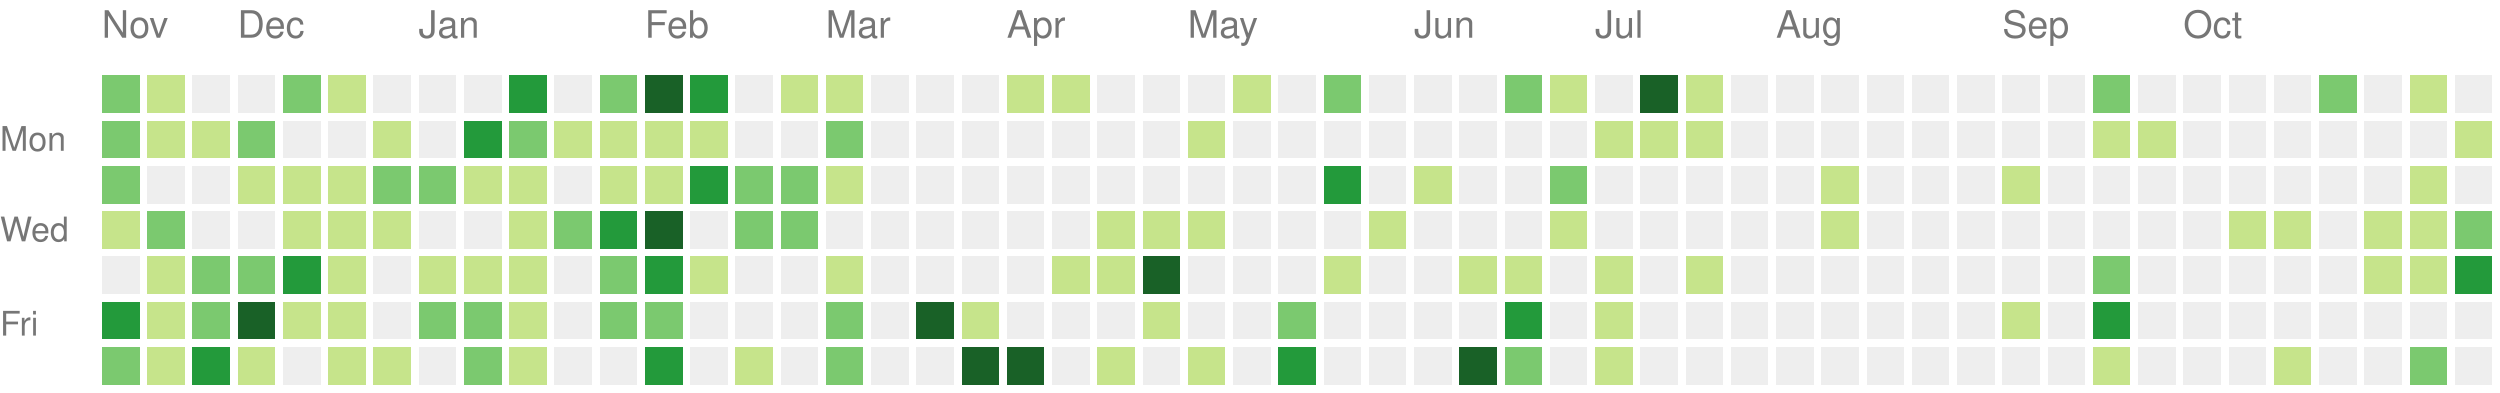
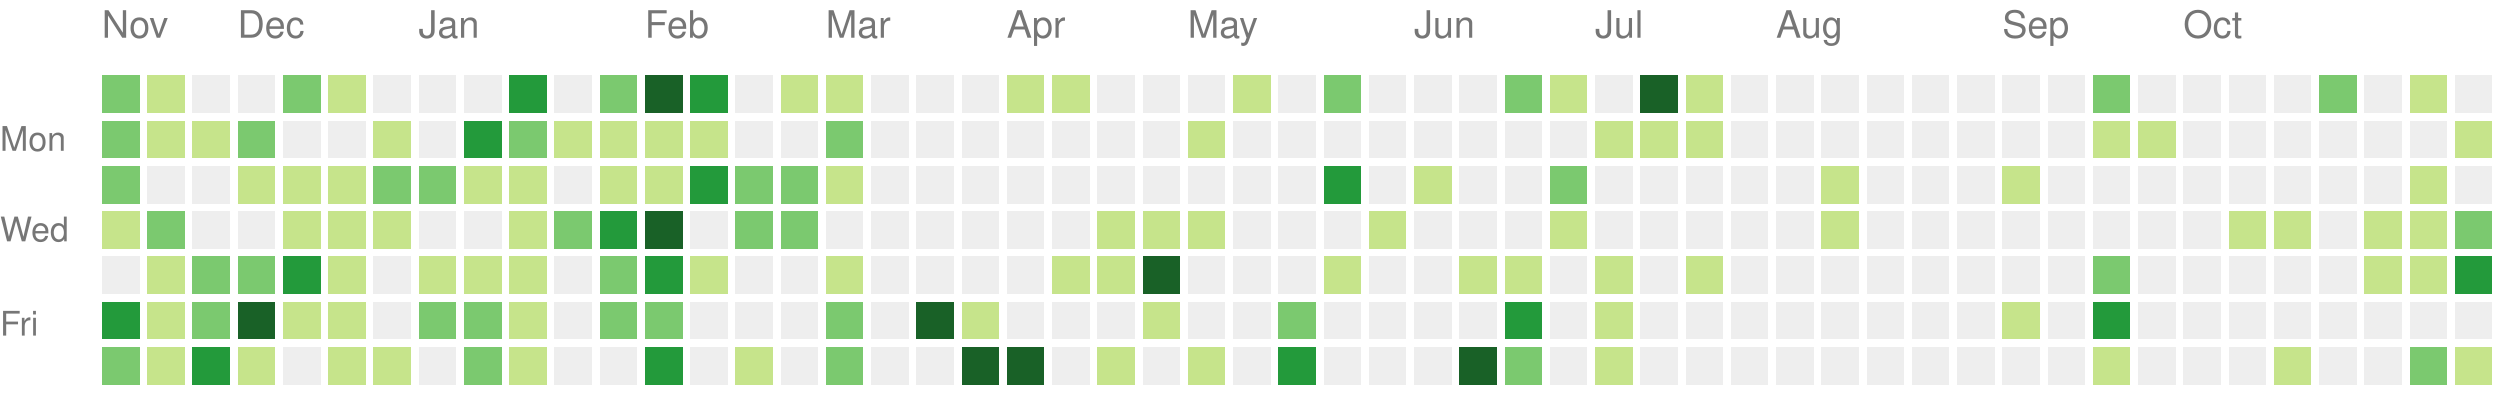
<svg xmlns="http://www.w3.org/2000/svg" version="1.1" width="663" height="104">
  <rect style="fill:#7bc96f;shape-rendering:crispedges;" data-score="11" data-date="2020-11-15" x="27" y="20" width="10" height="10" />
  <rect style="fill:#c6e48b;shape-rendering:crispedges;" data-score="3" data-date="2020-11-22" x="39" y="20" width="10" height="10" />
  <rect style="fill:#eeeeee;shape-rendering:crispedges;" data-score="0" data-date="2020-11-29" x="51" y="20" width="10" height="10" />
  <rect style="fill:#eeeeee;shape-rendering:crispedges;" data-score="0" data-date="2020-12-06" x="63" y="20" width="10" height="10" />
  <rect style="fill:#7bc96f;shape-rendering:crispedges;" data-score="16" data-date="2020-12-13" x="75" y="20" width="10" height="10" />
  <rect style="fill:#c6e48b;shape-rendering:crispedges;" data-score="2" data-date="2020-12-20" x="87" y="20" width="10" height="10" />
  <rect style="fill:#eeeeee;shape-rendering:crispedges;" data-score="0" data-date="2020-12-27" x="99" y="20" width="10" height="10" />
  <rect style="fill:#eeeeee;shape-rendering:crispedges;" data-score="0" data-date="2021-01-03" x="111" y="20" width="10" height="10" />
  <rect style="fill:#eeeeee;shape-rendering:crispedges;" data-score="0" data-date="2021-01-10" x="123" y="20" width="10" height="10" />
  <rect style="fill:#239a3b;shape-rendering:crispedges;" data-score="18" data-date="2021-01-17" x="135" y="20" width="10" height="10" />
  <rect style="fill:#eeeeee;shape-rendering:crispedges;" data-score="0" data-date="2021-01-24" x="147" y="20" width="10" height="10" />
  <rect style="fill:#7bc96f;shape-rendering:crispedges;" data-score="14" data-date="2021-01-31" x="159" y="20" width="10" height="10" />
  <rect style="fill:#196127;shape-rendering:crispedges;" data-score="34" data-date="2021-02-07" x="171" y="20" width="10" height="10" />
  <rect style="fill:#239a3b;shape-rendering:crispedges;" data-score="21" data-date="2021-02-14" x="183" y="20" width="10" height="10" />
  <rect style="fill:#eeeeee;shape-rendering:crispedges;" data-score="0" data-date="2021-02-21" x="195" y="20" width="10" height="10" />
  <rect style="fill:#c6e48b;shape-rendering:crispedges;" data-score="2" data-date="2021-02-28" x="207" y="20" width="10" height="10" />
  <rect style="fill:#c6e48b;shape-rendering:crispedges;" data-score="7" data-date="2021-03-07" x="219" y="20" width="10" height="10" />
  <rect style="fill:#eeeeee;shape-rendering:crispedges;" data-score="0" data-date="2021-03-14" x="231" y="20" width="10" height="10" />
  <rect style="fill:#eeeeee;shape-rendering:crispedges;" data-score="0" data-date="2021-03-21" x="243" y="20" width="10" height="10" />
  <rect style="fill:#eeeeee;shape-rendering:crispedges;" data-score="0" data-date="2021-03-28" x="255" y="20" width="10" height="10" />
  <rect style="fill:#c6e48b;shape-rendering:crispedges;" data-score="4" data-date="2021-04-04" x="267" y="20" width="10" height="10" />
  <rect style="fill:#c6e48b;shape-rendering:crispedges;" data-score="4" data-date="2021-04-11" x="279" y="20" width="10" height="10" />
  <rect style="fill:#eeeeee;shape-rendering:crispedges;" data-score="0" data-date="2021-04-18" x="291" y="20" width="10" height="10" />
  <rect style="fill:#eeeeee;shape-rendering:crispedges;" data-score="0" data-date="2021-04-25" x="303" y="20" width="10" height="10" />
  <rect style="fill:#eeeeee;shape-rendering:crispedges;" data-score="0" data-date="2021-05-02" x="315" y="20" width="10" height="10" />
  <rect style="fill:#c6e48b;shape-rendering:crispedges;" data-score="2" data-date="2021-05-09" x="327" y="20" width="10" height="10" />
  <rect style="fill:#eeeeee;shape-rendering:crispedges;" data-score="0" data-date="2021-05-16" x="339" y="20" width="10" height="10" />
  <rect style="fill:#7bc96f;shape-rendering:crispedges;" data-score="9" data-date="2021-05-23" x="351" y="20" width="10" height="10" />
  <rect style="fill:#eeeeee;shape-rendering:crispedges;" data-score="0" data-date="2021-05-30" x="363" y="20" width="10" height="10" />
  <rect style="fill:#eeeeee;shape-rendering:crispedges;" data-score="0" data-date="2021-06-06" x="375" y="20" width="10" height="10" />
  <rect style="fill:#eeeeee;shape-rendering:crispedges;" data-score="0" data-date="2021-06-13" x="387" y="20" width="10" height="10" />
  <rect style="fill:#7bc96f;shape-rendering:crispedges;" data-score="13" data-date="2021-06-20" x="399" y="20" width="10" height="10" />
  <rect style="fill:#c6e48b;shape-rendering:crispedges;" data-score="7" data-date="2021-06-27" x="411" y="20" width="10" height="10" />
  <rect style="fill:#eeeeee;shape-rendering:crispedges;" data-score="0" data-date="2021-07-04" x="423" y="20" width="10" height="10" />
  <rect style="fill:#196127;shape-rendering:crispedges;" data-score="30" data-date="2021-07-11" x="435" y="20" width="10" height="10" />
  <rect style="fill:#c6e48b;shape-rendering:crispedges;" data-score="6" data-date="2021-07-18" x="447" y="20" width="10" height="10" />
  <rect style="fill:#eeeeee;shape-rendering:crispedges;" data-score="0" data-date="2021-07-25" x="459" y="20" width="10" height="10" />
  <rect style="fill:#eeeeee;shape-rendering:crispedges;" data-score="0" data-date="2021-08-01" x="471" y="20" width="10" height="10" />
  <rect style="fill:#eeeeee;shape-rendering:crispedges;" data-score="0" data-date="2021-08-08" x="483" y="20" width="10" height="10" />
  <rect style="fill:#eeeeee;shape-rendering:crispedges;" data-score="0" data-date="2021-08-15" x="495" y="20" width="10" height="10" />
  <rect style="fill:#eeeeee;shape-rendering:crispedges;" data-score="0" data-date="2021-08-22" x="507" y="20" width="10" height="10" />
  <rect style="fill:#eeeeee;shape-rendering:crispedges;" data-score="0" data-date="2021-08-29" x="519" y="20" width="10" height="10" />
  <rect style="fill:#eeeeee;shape-rendering:crispedges;" data-score="0" data-date="2021-09-05" x="531" y="20" width="10" height="10" />
  <rect style="fill:#eeeeee;shape-rendering:crispedges;" data-score="0" data-date="2021-09-12" x="543" y="20" width="10" height="10" />
  <rect style="fill:#7bc96f;shape-rendering:crispedges;" data-score="10" data-date="2021-09-19" x="555" y="20" width="10" height="10" />
  <rect style="fill:#eeeeee;shape-rendering:crispedges;" data-score="0" data-date="2021-09-26" x="567" y="20" width="10" height="10" />
  <rect style="fill:#eeeeee;shape-rendering:crispedges;" data-score="0" data-date="2021-10-03" x="579" y="20" width="10" height="10" />
  <rect style="fill:#eeeeee;shape-rendering:crispedges;" data-score="0" data-date="2021-10-10" x="591" y="20" width="10" height="10" />
  <rect style="fill:#eeeeee;shape-rendering:crispedges;" data-score="0" data-date="2021-10-17" x="603" y="20" width="10" height="10" />
  <rect style="fill:#7bc96f;shape-rendering:crispedges;" data-score="17" data-date="2021-10-24" x="615" y="20" width="10" height="10" />
  <rect style="fill:#eeeeee;shape-rendering:crispedges;" data-score="0" data-date="2021-10-31" x="627" y="20" width="10" height="10" />
  <rect style="fill:#c6e48b;shape-rendering:crispedges;" data-score="3" data-date="2021-11-07" x="639" y="20" width="10" height="10" />
  <rect style="fill:#eeeeee;shape-rendering:crispedges;" data-score="0" data-date="2021-11-14" x="651" y="20" width="10" height="10" />
  <rect style="fill:#7bc96f;shape-rendering:crispedges;" data-score="10" data-date="2020-11-16" x="27" y="32" width="10" height="10" />
  <rect style="fill:#c6e48b;shape-rendering:crispedges;" data-score="2" data-date="2020-11-23" x="39" y="32" width="10" height="10" />
  <rect style="fill:#c6e48b;shape-rendering:crispedges;" data-score="4" data-date="2020-11-30" x="51" y="32" width="10" height="10" />
  <rect style="fill:#7bc96f;shape-rendering:crispedges;" data-score="9" data-date="2020-12-07" x="63" y="32" width="10" height="10" />
  <rect style="fill:#eeeeee;shape-rendering:crispedges;" data-score="0" data-date="2020-12-14" x="75" y="32" width="10" height="10" />
  <rect style="fill:#eeeeee;shape-rendering:crispedges;" data-score="0" data-date="2020-12-21" x="87" y="32" width="10" height="10" />
  <rect style="fill:#c6e48b;shape-rendering:crispedges;" data-score="1" data-date="2020-12-28" x="99" y="32" width="10" height="10" />
  <rect style="fill:#eeeeee;shape-rendering:crispedges;" data-score="0" data-date="2021-01-04" x="111" y="32" width="10" height="10" />
  <rect style="fill:#239a3b;shape-rendering:crispedges;" data-score="18" data-date="2021-01-11" x="123" y="32" width="10" height="10" />
  <rect style="fill:#7bc96f;shape-rendering:crispedges;" data-score="9" data-date="2021-01-18" x="135" y="32" width="10" height="10" />
  <rect style="fill:#c6e48b;shape-rendering:crispedges;" data-score="8" data-date="2021-01-25" x="147" y="32" width="10" height="10" />
  <rect style="fill:#c6e48b;shape-rendering:crispedges;" data-score="8" data-date="2021-02-01" x="159" y="32" width="10" height="10" />
  <rect style="fill:#c6e48b;shape-rendering:crispedges;" data-score="5" data-date="2021-02-08" x="171" y="32" width="10" height="10" />
  <rect style="fill:#c6e48b;shape-rendering:crispedges;" data-score="3" data-date="2021-02-15" x="183" y="32" width="10" height="10" />
  <rect style="fill:#eeeeee;shape-rendering:crispedges;" data-score="0" data-date="2021-02-22" x="195" y="32" width="10" height="10" />
  <rect style="fill:#eeeeee;shape-rendering:crispedges;" data-score="0" data-date="2021-03-01" x="207" y="32" width="10" height="10" />
  <rect style="fill:#7bc96f;shape-rendering:crispedges;" data-score="16" data-date="2021-03-08" x="219" y="32" width="10" height="10" />
  <rect style="fill:#eeeeee;shape-rendering:crispedges;" data-score="0" data-date="2021-03-15" x="231" y="32" width="10" height="10" />
  <rect style="fill:#eeeeee;shape-rendering:crispedges;" data-score="0" data-date="2021-03-22" x="243" y="32" width="10" height="10" />
  <rect style="fill:#eeeeee;shape-rendering:crispedges;" data-score="0" data-date="2021-03-29" x="255" y="32" width="10" height="10" />
  <rect style="fill:#eeeeee;shape-rendering:crispedges;" data-score="0" data-date="2021-04-05" x="267" y="32" width="10" height="10" />
  <rect style="fill:#eeeeee;shape-rendering:crispedges;" data-score="0" data-date="2021-04-12" x="279" y="32" width="10" height="10" />
  <rect style="fill:#eeeeee;shape-rendering:crispedges;" data-score="0" data-date="2021-04-19" x="291" y="32" width="10" height="10" />
  <rect style="fill:#eeeeee;shape-rendering:crispedges;" data-score="0" data-date="2021-04-26" x="303" y="32" width="10" height="10" />
  <rect style="fill:#c6e48b;shape-rendering:crispedges;" data-score="1" data-date="2021-05-03" x="315" y="32" width="10" height="10" />
  <rect style="fill:#eeeeee;shape-rendering:crispedges;" data-score="0" data-date="2021-05-10" x="327" y="32" width="10" height="10" />
  <rect style="fill:#eeeeee;shape-rendering:crispedges;" data-score="0" data-date="2021-05-17" x="339" y="32" width="10" height="10" />
  <rect style="fill:#eeeeee;shape-rendering:crispedges;" data-score="0" data-date="2021-05-24" x="351" y="32" width="10" height="10" />
  <rect style="fill:#eeeeee;shape-rendering:crispedges;" data-score="0" data-date="2021-05-31" x="363" y="32" width="10" height="10" />
  <rect style="fill:#eeeeee;shape-rendering:crispedges;" data-score="0" data-date="2021-06-07" x="375" y="32" width="10" height="10" />
  <rect style="fill:#eeeeee;shape-rendering:crispedges;" data-score="0" data-date="2021-06-14" x="387" y="32" width="10" height="10" />
  <rect style="fill:#eeeeee;shape-rendering:crispedges;" data-score="0" data-date="2021-06-21" x="399" y="32" width="10" height="10" />
  <rect style="fill:#eeeeee;shape-rendering:crispedges;" data-score="0" data-date="2021-06-28" x="411" y="32" width="10" height="10" />
  <rect style="fill:#c6e48b;shape-rendering:crispedges;" data-score="2" data-date="2021-07-05" x="423" y="32" width="10" height="10" />
  <rect style="fill:#c6e48b;shape-rendering:crispedges;" data-score="3" data-date="2021-07-12" x="435" y="32" width="10" height="10" />
  <rect style="fill:#c6e48b;shape-rendering:crispedges;" data-score="8" data-date="2021-07-19" x="447" y="32" width="10" height="10" />
  <rect style="fill:#eeeeee;shape-rendering:crispedges;" data-score="0" data-date="2021-07-26" x="459" y="32" width="10" height="10" />
  <rect style="fill:#eeeeee;shape-rendering:crispedges;" data-score="0" data-date="2021-08-02" x="471" y="32" width="10" height="10" />
  <rect style="fill:#eeeeee;shape-rendering:crispedges;" data-score="0" data-date="2021-08-09" x="483" y="32" width="10" height="10" />
  <rect style="fill:#eeeeee;shape-rendering:crispedges;" data-score="0" data-date="2021-08-16" x="495" y="32" width="10" height="10" />
  <rect style="fill:#eeeeee;shape-rendering:crispedges;" data-score="0" data-date="2021-08-23" x="507" y="32" width="10" height="10" />
  <rect style="fill:#eeeeee;shape-rendering:crispedges;" data-score="0" data-date="2021-08-30" x="519" y="32" width="10" height="10" />
  <rect style="fill:#eeeeee;shape-rendering:crispedges;" data-score="0" data-date="2021-09-06" x="531" y="32" width="10" height="10" />
  <rect style="fill:#eeeeee;shape-rendering:crispedges;" data-score="0" data-date="2021-09-13" x="543" y="32" width="10" height="10" />
  <rect style="fill:#c6e48b;shape-rendering:crispedges;" data-score="1" data-date="2021-09-20" x="555" y="32" width="10" height="10" />
  <rect style="fill:#c6e48b;shape-rendering:crispedges;" data-score="1" data-date="2021-09-27" x="567" y="32" width="10" height="10" />
  <rect style="fill:#eeeeee;shape-rendering:crispedges;" data-score="0" data-date="2021-10-04" x="579" y="32" width="10" height="10" />
  <rect style="fill:#eeeeee;shape-rendering:crispedges;" data-score="0" data-date="2021-10-11" x="591" y="32" width="10" height="10" />
  <rect style="fill:#eeeeee;shape-rendering:crispedges;" data-score="0" data-date="2021-10-18" x="603" y="32" width="10" height="10" />
  <rect style="fill:#eeeeee;shape-rendering:crispedges;" data-score="0" data-date="2021-10-25" x="615" y="32" width="10" height="10" />
  <rect style="fill:#eeeeee;shape-rendering:crispedges;" data-score="0" data-date="2021-11-01" x="627" y="32" width="10" height="10" />
  <rect style="fill:#eeeeee;shape-rendering:crispedges;" data-score="0" data-date="2021-11-08" x="639" y="32" width="10" height="10" />
  <rect style="fill:#c6e48b;shape-rendering:crispedges;" data-score="1" data-date="2021-11-15" x="651" y="32" width="10" height="10" />
  <rect style="fill:#7bc96f;shape-rendering:crispedges;" data-score="10" data-date="2020-11-17" x="27" y="44" width="10" height="10" />
  <rect style="fill:#eeeeee;shape-rendering:crispedges;" data-score="0" data-date="2020-11-24" x="39" y="44" width="10" height="10" />
  <rect style="fill:#eeeeee;shape-rendering:crispedges;" data-score="0" data-date="2020-12-01" x="51" y="44" width="10" height="10" />
  <rect style="fill:#c6e48b;shape-rendering:crispedges;" data-score="6" data-date="2020-12-08" x="63" y="44" width="10" height="10" />
  <rect style="fill:#c6e48b;shape-rendering:crispedges;" data-score="4" data-date="2020-12-15" x="75" y="44" width="10" height="10" />
  <rect style="fill:#c6e48b;shape-rendering:crispedges;" data-score="3" data-date="2020-12-22" x="87" y="44" width="10" height="10" />
  <rect style="fill:#7bc96f;shape-rendering:crispedges;" data-score="9" data-date="2020-12-29" x="99" y="44" width="10" height="10" />
  <rect style="fill:#7bc96f;shape-rendering:crispedges;" data-score="14" data-date="2021-01-05" x="111" y="44" width="10" height="10" />
  <rect style="fill:#c6e48b;shape-rendering:crispedges;" data-score="1" data-date="2021-01-12" x="123" y="44" width="10" height="10" />
  <rect style="fill:#c6e48b;shape-rendering:crispedges;" data-score="2" data-date="2021-01-19" x="135" y="44" width="10" height="10" />
  <rect style="fill:#eeeeee;shape-rendering:crispedges;" data-score="0" data-date="2021-01-26" x="147" y="44" width="10" height="10" />
  <rect style="fill:#c6e48b;shape-rendering:crispedges;" data-score="6" data-date="2021-02-02" x="159" y="44" width="10" height="10" />
  <rect style="fill:#c6e48b;shape-rendering:crispedges;" data-score="5" data-date="2021-02-09" x="171" y="44" width="10" height="10" />
  <rect style="fill:#239a3b;shape-rendering:crispedges;" data-score="24" data-date="2021-02-16" x="183" y="44" width="10" height="10" />
  <rect style="fill:#7bc96f;shape-rendering:crispedges;" data-score="13" data-date="2021-02-23" x="195" y="44" width="10" height="10" />
  <rect style="fill:#7bc96f;shape-rendering:crispedges;" data-score="10" data-date="2021-03-02" x="207" y="44" width="10" height="10" />
  <rect style="fill:#c6e48b;shape-rendering:crispedges;" data-score="5" data-date="2021-03-09" x="219" y="44" width="10" height="10" />
  <rect style="fill:#eeeeee;shape-rendering:crispedges;" data-score="0" data-date="2021-03-16" x="231" y="44" width="10" height="10" />
  <rect style="fill:#eeeeee;shape-rendering:crispedges;" data-score="0" data-date="2021-03-23" x="243" y="44" width="10" height="10" />
  <rect style="fill:#eeeeee;shape-rendering:crispedges;" data-score="0" data-date="2021-03-30" x="255" y="44" width="10" height="10" />
  <rect style="fill:#eeeeee;shape-rendering:crispedges;" data-score="0" data-date="2021-04-06" x="267" y="44" width="10" height="10" />
  <rect style="fill:#eeeeee;shape-rendering:crispedges;" data-score="0" data-date="2021-04-13" x="279" y="44" width="10" height="10" />
  <rect style="fill:#eeeeee;shape-rendering:crispedges;" data-score="0" data-date="2021-04-20" x="291" y="44" width="10" height="10" />
  <rect style="fill:#eeeeee;shape-rendering:crispedges;" data-score="0" data-date="2021-04-27" x="303" y="44" width="10" height="10" />
  <rect style="fill:#eeeeee;shape-rendering:crispedges;" data-score="0" data-date="2021-05-04" x="315" y="44" width="10" height="10" />
  <rect style="fill:#eeeeee;shape-rendering:crispedges;" data-score="0" data-date="2021-05-11" x="327" y="44" width="10" height="10" />
  <rect style="fill:#eeeeee;shape-rendering:crispedges;" data-score="0" data-date="2021-05-18" x="339" y="44" width="10" height="10" />
  <rect style="fill:#239a3b;shape-rendering:crispedges;" data-score="24" data-date="2021-05-25" x="351" y="44" width="10" height="10" />
  <rect style="fill:#eeeeee;shape-rendering:crispedges;" data-score="0" data-date="2021-06-01" x="363" y="44" width="10" height="10" />
  <rect style="fill:#c6e48b;shape-rendering:crispedges;" data-score="3" data-date="2021-06-08" x="375" y="44" width="10" height="10" />
  <rect style="fill:#eeeeee;shape-rendering:crispedges;" data-score="0" data-date="2021-06-15" x="387" y="44" width="10" height="10" />
  <rect style="fill:#eeeeee;shape-rendering:crispedges;" data-score="0" data-date="2021-06-22" x="399" y="44" width="10" height="10" />
  <rect style="fill:#7bc96f;shape-rendering:crispedges;" data-score="17" data-date="2021-06-29" x="411" y="44" width="10" height="10" />
  <rect style="fill:#eeeeee;shape-rendering:crispedges;" data-score="0" data-date="2021-07-06" x="423" y="44" width="10" height="10" />
  <rect style="fill:#eeeeee;shape-rendering:crispedges;" data-score="0" data-date="2021-07-13" x="435" y="44" width="10" height="10" />
  <rect style="fill:#eeeeee;shape-rendering:crispedges;" data-score="0" data-date="2021-07-20" x="447" y="44" width="10" height="10" />
  <rect style="fill:#eeeeee;shape-rendering:crispedges;" data-score="0" data-date="2021-07-27" x="459" y="44" width="10" height="10" />
  <rect style="fill:#eeeeee;shape-rendering:crispedges;" data-score="0" data-date="2021-08-03" x="471" y="44" width="10" height="10" />
  <rect style="fill:#c6e48b;shape-rendering:crispedges;" data-score="1" data-date="2021-08-10" x="483" y="44" width="10" height="10" />
  <rect style="fill:#eeeeee;shape-rendering:crispedges;" data-score="0" data-date="2021-08-17" x="495" y="44" width="10" height="10" />
  <rect style="fill:#eeeeee;shape-rendering:crispedges;" data-score="0" data-date="2021-08-24" x="507" y="44" width="10" height="10" />
  <rect style="fill:#eeeeee;shape-rendering:crispedges;" data-score="0" data-date="2021-08-31" x="519" y="44" width="10" height="10" />
  <rect style="fill:#c6e48b;shape-rendering:crispedges;" data-score="1" data-date="2021-09-07" x="531" y="44" width="10" height="10" />
  <rect style="fill:#eeeeee;shape-rendering:crispedges;" data-score="0" data-date="2021-09-14" x="543" y="44" width="10" height="10" />
  <rect style="fill:#eeeeee;shape-rendering:crispedges;" data-score="0" data-date="2021-09-21" x="555" y="44" width="10" height="10" />
  <rect style="fill:#eeeeee;shape-rendering:crispedges;" data-score="0" data-date="2021-09-28" x="567" y="44" width="10" height="10" />
  <rect style="fill:#eeeeee;shape-rendering:crispedges;" data-score="0" data-date="2021-10-05" x="579" y="44" width="10" height="10" />
  <rect style="fill:#eeeeee;shape-rendering:crispedges;" data-score="0" data-date="2021-10-12" x="591" y="44" width="10" height="10" />
  <rect style="fill:#eeeeee;shape-rendering:crispedges;" data-score="0" data-date="2021-10-19" x="603" y="44" width="10" height="10" />
  <rect style="fill:#eeeeee;shape-rendering:crispedges;" data-score="0" data-date="2021-10-26" x="615" y="44" width="10" height="10" />
  <rect style="fill:#eeeeee;shape-rendering:crispedges;" data-score="0" data-date="2021-11-02" x="627" y="44" width="10" height="10" />
  <rect style="fill:#c6e48b;shape-rendering:crispedges;" data-score="4" data-date="2021-11-09" x="639" y="44" width="10" height="10" />
  <rect style="fill:#eeeeee;shape-rendering:crispedges;" data-score="0" data-date="2021-11-16" x="651" y="44" width="10" height="10" />
  <rect style="fill:#c6e48b;shape-rendering:crispedges;" data-score="2" data-date="2020-11-18" x="27" y="56" width="10" height="10" />
  <rect style="fill:#7bc96f;shape-rendering:crispedges;" data-score="13" data-date="2020-11-25" x="39" y="56" width="10" height="10" />
  <rect style="fill:#eeeeee;shape-rendering:crispedges;" data-score="0" data-date="2020-12-02" x="51" y="56" width="10" height="10" />
  <rect style="fill:#eeeeee;shape-rendering:crispedges;" data-score="0" data-date="2020-12-09" x="63" y="56" width="10" height="10" />
  <rect style="fill:#c6e48b;shape-rendering:crispedges;" data-score="1" data-date="2020-12-16" x="75" y="56" width="10" height="10" />
  <rect style="fill:#c6e48b;shape-rendering:crispedges;" data-score="8" data-date="2020-12-23" x="87" y="56" width="10" height="10" />
  <rect style="fill:#c6e48b;shape-rendering:crispedges;" data-score="3" data-date="2020-12-30" x="99" y="56" width="10" height="10" />
  <rect style="fill:#eeeeee;shape-rendering:crispedges;" data-score="0" data-date="2021-01-06" x="111" y="56" width="10" height="10" />
  <rect style="fill:#eeeeee;shape-rendering:crispedges;" data-score="0" data-date="2021-01-13" x="123" y="56" width="10" height="10" />
  <rect style="fill:#c6e48b;shape-rendering:crispedges;" data-score="8" data-date="2021-01-20" x="135" y="56" width="10" height="10" />
  <rect style="fill:#7bc96f;shape-rendering:crispedges;" data-score="9" data-date="2021-01-27" x="147" y="56" width="10" height="10" />
  <rect style="fill:#239a3b;shape-rendering:crispedges;" data-score="21" data-date="2021-02-03" x="159" y="56" width="10" height="10" />
  <rect style="fill:#196127;shape-rendering:crispedges;" data-score="32" data-date="2021-02-10" x="171" y="56" width="10" height="10" />
  <rect style="fill:#eeeeee;shape-rendering:crispedges;" data-score="0" data-date="2021-02-17" x="183" y="56" width="10" height="10" />
  <rect style="fill:#7bc96f;shape-rendering:crispedges;" data-score="11" data-date="2021-02-24" x="195" y="56" width="10" height="10" />
  <rect style="fill:#7bc96f;shape-rendering:crispedges;" data-score="11" data-date="2021-03-03" x="207" y="56" width="10" height="10" />
  <rect style="fill:#eeeeee;shape-rendering:crispedges;" data-score="0" data-date="2021-03-10" x="219" y="56" width="10" height="10" />
  <rect style="fill:#eeeeee;shape-rendering:crispedges;" data-score="0" data-date="2021-03-17" x="231" y="56" width="10" height="10" />
  <rect style="fill:#eeeeee;shape-rendering:crispedges;" data-score="0" data-date="2021-03-24" x="243" y="56" width="10" height="10" />
  <rect style="fill:#eeeeee;shape-rendering:crispedges;" data-score="0" data-date="2021-03-31" x="255" y="56" width="10" height="10" />
  <rect style="fill:#eeeeee;shape-rendering:crispedges;" data-score="0" data-date="2021-04-07" x="267" y="56" width="10" height="10" />
  <rect style="fill:#eeeeee;shape-rendering:crispedges;" data-score="0" data-date="2021-04-14" x="279" y="56" width="10" height="10" />
  <rect style="fill:#c6e48b;shape-rendering:crispedges;" data-score="1" data-date="2021-04-21" x="291" y="56" width="10" height="10" />
  <rect style="fill:#c6e48b;shape-rendering:crispedges;" data-score="1" data-date="2021-04-28" x="303" y="56" width="10" height="10" />
  <rect style="fill:#c6e48b;shape-rendering:crispedges;" data-score="1" data-date="2021-05-05" x="315" y="56" width="10" height="10" />
  <rect style="fill:#eeeeee;shape-rendering:crispedges;" data-score="0" data-date="2021-05-12" x="327" y="56" width="10" height="10" />
  <rect style="fill:#eeeeee;shape-rendering:crispedges;" data-score="0" data-date="2021-05-19" x="339" y="56" width="10" height="10" />
  <rect style="fill:#eeeeee;shape-rendering:crispedges;" data-score="0" data-date="2021-05-26" x="351" y="56" width="10" height="10" />
  <rect style="fill:#c6e48b;shape-rendering:crispedges;" data-score="1" data-date="2021-06-02" x="363" y="56" width="10" height="10" />
  <rect style="fill:#eeeeee;shape-rendering:crispedges;" data-score="0" data-date="2021-06-09" x="375" y="56" width="10" height="10" />
  <rect style="fill:#eeeeee;shape-rendering:crispedges;" data-score="0" data-date="2021-06-16" x="387" y="56" width="10" height="10" />
  <rect style="fill:#eeeeee;shape-rendering:crispedges;" data-score="0" data-date="2021-06-23" x="399" y="56" width="10" height="10" />
  <rect style="fill:#c6e48b;shape-rendering:crispedges;" data-score="1" data-date="2021-06-30" x="411" y="56" width="10" height="10" />
  <rect style="fill:#eeeeee;shape-rendering:crispedges;" data-score="0" data-date="2021-07-07" x="423" y="56" width="10" height="10" />
  <rect style="fill:#eeeeee;shape-rendering:crispedges;" data-score="0" data-date="2021-07-14" x="435" y="56" width="10" height="10" />
  <rect style="fill:#eeeeee;shape-rendering:crispedges;" data-score="0" data-date="2021-07-21" x="447" y="56" width="10" height="10" />
  <rect style="fill:#eeeeee;shape-rendering:crispedges;" data-score="0" data-date="2021-07-28" x="459" y="56" width="10" height="10" />
  <rect style="fill:#eeeeee;shape-rendering:crispedges;" data-score="0" data-date="2021-08-04" x="471" y="56" width="10" height="10" />
  <rect style="fill:#c6e48b;shape-rendering:crispedges;" data-score="1" data-date="2021-08-11" x="483" y="56" width="10" height="10" />
  <rect style="fill:#eeeeee;shape-rendering:crispedges;" data-score="0" data-date="2021-08-18" x="495" y="56" width="10" height="10" />
  <rect style="fill:#eeeeee;shape-rendering:crispedges;" data-score="0" data-date="2021-08-25" x="507" y="56" width="10" height="10" />
  <rect style="fill:#eeeeee;shape-rendering:crispedges;" data-score="0" data-date="2021-09-01" x="519" y="56" width="10" height="10" />
  <rect style="fill:#eeeeee;shape-rendering:crispedges;" data-score="0" data-date="2021-09-08" x="531" y="56" width="10" height="10" />
  <rect style="fill:#eeeeee;shape-rendering:crispedges;" data-score="0" data-date="2021-09-15" x="543" y="56" width="10" height="10" />
  <rect style="fill:#eeeeee;shape-rendering:crispedges;" data-score="0" data-date="2021-09-22" x="555" y="56" width="10" height="10" />
  <rect style="fill:#eeeeee;shape-rendering:crispedges;" data-score="0" data-date="2021-09-29" x="567" y="56" width="10" height="10" />
  <rect style="fill:#eeeeee;shape-rendering:crispedges;" data-score="0" data-date="2021-10-06" x="579" y="56" width="10" height="10" />
  <rect style="fill:#c6e48b;shape-rendering:crispedges;" data-score="3" data-date="2021-10-13" x="591" y="56" width="10" height="10" />
  <rect style="fill:#c6e48b;shape-rendering:crispedges;" data-score="3" data-date="2021-10-20" x="603" y="56" width="10" height="10" />
  <rect style="fill:#eeeeee;shape-rendering:crispedges;" data-score="0" data-date="2021-10-27" x="615" y="56" width="10" height="10" />
  <rect style="fill:#c6e48b;shape-rendering:crispedges;" data-score="3" data-date="2021-11-03" x="627" y="56" width="10" height="10" />
  <rect style="fill:#c6e48b;shape-rendering:crispedges;" data-score="7" data-date="2021-11-10" x="639" y="56" width="10" height="10" />
  <rect style="fill:#7bc96f;shape-rendering:crispedges;" data-score="17" data-date="2021-11-17" x="651" y="56" width="10" height="10" />
  <rect style="fill:#eeeeee;shape-rendering:crispedges;" data-score="0" data-date="2020-11-19" x="27" y="68" width="10" height="10" />
  <rect style="fill:#c6e48b;shape-rendering:crispedges;" data-score="3" data-date="2020-11-26" x="39" y="68" width="10" height="10" />
  <rect style="fill:#7bc96f;shape-rendering:crispedges;" data-score="14" data-date="2020-12-03" x="51" y="68" width="10" height="10" />
  <rect style="fill:#7bc96f;shape-rendering:crispedges;" data-score="14" data-date="2020-12-10" x="63" y="68" width="10" height="10" />
  <rect style="fill:#239a3b;shape-rendering:crispedges;" data-score="18" data-date="2020-12-17" x="75" y="68" width="10" height="10" />
  <rect style="fill:#c6e48b;shape-rendering:crispedges;" data-score="7" data-date="2020-12-24" x="87" y="68" width="10" height="10" />
  <rect style="fill:#eeeeee;shape-rendering:crispedges;" data-score="0" data-date="2020-12-31" x="99" y="68" width="10" height="10" />
  <rect style="fill:#c6e48b;shape-rendering:crispedges;" data-score="5" data-date="2021-01-07" x="111" y="68" width="10" height="10" />
  <rect style="fill:#c6e48b;shape-rendering:crispedges;" data-score="6" data-date="2021-01-14" x="123" y="68" width="10" height="10" />
  <rect style="fill:#c6e48b;shape-rendering:crispedges;" data-score="1" data-date="2021-01-21" x="135" y="68" width="10" height="10" />
  <rect style="fill:#eeeeee;shape-rendering:crispedges;" data-score="0" data-date="2021-01-28" x="147" y="68" width="10" height="10" />
  <rect style="fill:#7bc96f;shape-rendering:crispedges;" data-score="9" data-date="2021-02-04" x="159" y="68" width="10" height="10" />
  <rect style="fill:#239a3b;shape-rendering:crispedges;" data-score="21" data-date="2021-02-11" x="171" y="68" width="10" height="10" />
  <rect style="fill:#c6e48b;shape-rendering:crispedges;" data-score="1" data-date="2021-02-18" x="183" y="68" width="10" height="10" />
  <rect style="fill:#eeeeee;shape-rendering:crispedges;" data-score="0" data-date="2021-02-25" x="195" y="68" width="10" height="10" />
  <rect style="fill:#eeeeee;shape-rendering:crispedges;" data-score="0" data-date="2021-03-04" x="207" y="68" width="10" height="10" />
  <rect style="fill:#c6e48b;shape-rendering:crispedges;" data-score="1" data-date="2021-03-11" x="219" y="68" width="10" height="10" />
  <rect style="fill:#eeeeee;shape-rendering:crispedges;" data-score="0" data-date="2021-03-18" x="231" y="68" width="10" height="10" />
  <rect style="fill:#eeeeee;shape-rendering:crispedges;" data-score="0" data-date="2021-03-25" x="243" y="68" width="10" height="10" />
  <rect style="fill:#eeeeee;shape-rendering:crispedges;" data-score="0" data-date="2021-04-01" x="255" y="68" width="10" height="10" />
  <rect style="fill:#eeeeee;shape-rendering:crispedges;" data-score="0" data-date="2021-04-08" x="267" y="68" width="10" height="10" />
  <rect style="fill:#c6e48b;shape-rendering:crispedges;" data-score="4" data-date="2021-04-15" x="279" y="68" width="10" height="10" />
  <rect style="fill:#c6e48b;shape-rendering:crispedges;" data-score="7" data-date="2021-04-22" x="291" y="68" width="10" height="10" />
  <rect style="fill:#196127;shape-rendering:crispedges;" data-score="31" data-date="2021-04-29" x="303" y="68" width="10" height="10" />
  <rect style="fill:#eeeeee;shape-rendering:crispedges;" data-score="0" data-date="2021-05-06" x="315" y="68" width="10" height="10" />
  <rect style="fill:#eeeeee;shape-rendering:crispedges;" data-score="0" data-date="2021-05-13" x="327" y="68" width="10" height="10" />
  <rect style="fill:#eeeeee;shape-rendering:crispedges;" data-score="0" data-date="2021-05-20" x="339" y="68" width="10" height="10" />
  <rect style="fill:#c6e48b;shape-rendering:crispedges;" data-score="3" data-date="2021-05-27" x="351" y="68" width="10" height="10" />
  <rect style="fill:#eeeeee;shape-rendering:crispedges;" data-score="0" data-date="2021-06-03" x="363" y="68" width="10" height="10" />
  <rect style="fill:#eeeeee;shape-rendering:crispedges;" data-score="0" data-date="2021-06-10" x="375" y="68" width="10" height="10" />
  <rect style="fill:#c6e48b;shape-rendering:crispedges;" data-score="3" data-date="2021-06-17" x="387" y="68" width="10" height="10" />
  <rect style="fill:#c6e48b;shape-rendering:crispedges;" data-score="6" data-date="2021-06-24" x="399" y="68" width="10" height="10" />
  <rect style="fill:#eeeeee;shape-rendering:crispedges;" data-score="0" data-date="2021-07-01" x="411" y="68" width="10" height="10" />
  <rect style="fill:#c6e48b;shape-rendering:crispedges;" data-score="2" data-date="2021-07-08" x="423" y="68" width="10" height="10" />
  <rect style="fill:#eeeeee;shape-rendering:crispedges;" data-score="0" data-date="2021-07-15" x="435" y="68" width="10" height="10" />
  <rect style="fill:#c6e48b;shape-rendering:crispedges;" data-score="2" data-date="2021-07-22" x="447" y="68" width="10" height="10" />
  <rect style="fill:#eeeeee;shape-rendering:crispedges;" data-score="0" data-date="2021-07-29" x="459" y="68" width="10" height="10" />
  <rect style="fill:#eeeeee;shape-rendering:crispedges;" data-score="0" data-date="2021-08-05" x="471" y="68" width="10" height="10" />
  <rect style="fill:#eeeeee;shape-rendering:crispedges;" data-score="0" data-date="2021-08-12" x="483" y="68" width="10" height="10" />
  <rect style="fill:#eeeeee;shape-rendering:crispedges;" data-score="0" data-date="2021-08-19" x="495" y="68" width="10" height="10" />
  <rect style="fill:#eeeeee;shape-rendering:crispedges;" data-score="0" data-date="2021-08-26" x="507" y="68" width="10" height="10" />
  <rect style="fill:#eeeeee;shape-rendering:crispedges;" data-score="0" data-date="2021-09-02" x="519" y="68" width="10" height="10" />
  <rect style="fill:#eeeeee;shape-rendering:crispedges;" data-score="0" data-date="2021-09-09" x="531" y="68" width="10" height="10" />
  <rect style="fill:#eeeeee;shape-rendering:crispedges;" data-score="0" data-date="2021-09-16" x="543" y="68" width="10" height="10" />
  <rect style="fill:#7bc96f;shape-rendering:crispedges;" data-score="13" data-date="2021-09-23" x="555" y="68" width="10" height="10" />
  <rect style="fill:#eeeeee;shape-rendering:crispedges;" data-score="0" data-date="2021-09-30" x="567" y="68" width="10" height="10" />
  <rect style="fill:#eeeeee;shape-rendering:crispedges;" data-score="0" data-date="2021-10-07" x="579" y="68" width="10" height="10" />
  <rect style="fill:#eeeeee;shape-rendering:crispedges;" data-score="0" data-date="2021-10-14" x="591" y="68" width="10" height="10" />
  <rect style="fill:#eeeeee;shape-rendering:crispedges;" data-score="0" data-date="2021-10-21" x="603" y="68" width="10" height="10" />
  <rect style="fill:#eeeeee;shape-rendering:crispedges;" data-score="0" data-date="2021-10-28" x="615" y="68" width="10" height="10" />
  <rect style="fill:#c6e48b;shape-rendering:crispedges;" data-score="6" data-date="2021-11-04" x="627" y="68" width="10" height="10" />
  <rect style="fill:#c6e48b;shape-rendering:crispedges;" data-score="1" data-date="2021-11-11" x="639" y="68" width="10" height="10" />
  <rect style="fill:#239a3b;shape-rendering:crispedges;" data-score="24" data-date="2021-11-18" x="651" y="68" width="10" height="10" />
  <rect style="fill:#239a3b;shape-rendering:crispedges;" data-score="18" data-date="2020-11-20" x="27" y="80" width="10" height="10" />
  <rect style="fill:#c6e48b;shape-rendering:crispedges;" data-score="4" data-date="2020-11-27" x="39" y="80" width="10" height="10" />
  <rect style="fill:#7bc96f;shape-rendering:crispedges;" data-score="15" data-date="2020-12-04" x="51" y="80" width="10" height="10" />
  <rect style="fill:#196127;shape-rendering:crispedges;" data-score="28" data-date="2020-12-11" x="63" y="80" width="10" height="10" />
  <rect style="fill:#c6e48b;shape-rendering:crispedges;" data-score="2" data-date="2020-12-18" x="75" y="80" width="10" height="10" />
  <rect style="fill:#c6e48b;shape-rendering:crispedges;" data-score="1" data-date="2020-12-25" x="87" y="80" width="10" height="10" />
  <rect style="fill:#eeeeee;shape-rendering:crispedges;" data-score="0" data-date="2021-01-01" x="99" y="80" width="10" height="10" />
  <rect style="fill:#7bc96f;shape-rendering:crispedges;" data-score="9" data-date="2021-01-08" x="111" y="80" width="10" height="10" />
  <rect style="fill:#7bc96f;shape-rendering:crispedges;" data-score="10" data-date="2021-01-15" x="123" y="80" width="10" height="10" />
  <rect style="fill:#c6e48b;shape-rendering:crispedges;" data-score="5" data-date="2021-01-22" x="135" y="80" width="10" height="10" />
  <rect style="fill:#eeeeee;shape-rendering:crispedges;" data-score="0" data-date="2021-01-29" x="147" y="80" width="10" height="10" />
  <rect style="fill:#7bc96f;shape-rendering:crispedges;" data-score="15" data-date="2021-02-05" x="159" y="80" width="10" height="10" />
  <rect style="fill:#7bc96f;shape-rendering:crispedges;" data-score="17" data-date="2021-02-12" x="171" y="80" width="10" height="10" />
  <rect style="fill:#eeeeee;shape-rendering:crispedges;" data-score="0" data-date="2021-02-19" x="183" y="80" width="10" height="10" />
  <rect style="fill:#eeeeee;shape-rendering:crispedges;" data-score="0" data-date="2021-02-26" x="195" y="80" width="10" height="10" />
  <rect style="fill:#eeeeee;shape-rendering:crispedges;" data-score="0" data-date="2021-03-05" x="207" y="80" width="10" height="10" />
  <rect style="fill:#7bc96f;shape-rendering:crispedges;" data-score="12" data-date="2021-03-12" x="219" y="80" width="10" height="10" />
  <rect style="fill:#eeeeee;shape-rendering:crispedges;" data-score="0" data-date="2021-03-19" x="231" y="80" width="10" height="10" />
  <rect style="fill:#196127;shape-rendering:crispedges;" data-score="35" data-date="2021-03-26" x="243" y="80" width="10" height="10" />
  <rect style="fill:#c6e48b;shape-rendering:crispedges;" data-score="1" data-date="2021-04-02" x="255" y="80" width="10" height="10" />
  <rect style="fill:#eeeeee;shape-rendering:crispedges;" data-score="0" data-date="2021-04-09" x="267" y="80" width="10" height="10" />
  <rect style="fill:#eeeeee;shape-rendering:crispedges;" data-score="0" data-date="2021-04-16" x="279" y="80" width="10" height="10" />
  <rect style="fill:#eeeeee;shape-rendering:crispedges;" data-score="0" data-date="2021-04-23" x="291" y="80" width="10" height="10" />
  <rect style="fill:#c6e48b;shape-rendering:crispedges;" data-score="1" data-date="2021-04-30" x="303" y="80" width="10" height="10" />
  <rect style="fill:#eeeeee;shape-rendering:crispedges;" data-score="0" data-date="2021-05-07" x="315" y="80" width="10" height="10" />
  <rect style="fill:#eeeeee;shape-rendering:crispedges;" data-score="0" data-date="2021-05-14" x="327" y="80" width="10" height="10" />
  <rect style="fill:#7bc96f;shape-rendering:crispedges;" data-score="12" data-date="2021-05-21" x="339" y="80" width="10" height="10" />
  <rect style="fill:#eeeeee;shape-rendering:crispedges;" data-score="0" data-date="2021-05-28" x="351" y="80" width="10" height="10" />
  <rect style="fill:#eeeeee;shape-rendering:crispedges;" data-score="0" data-date="2021-06-04" x="363" y="80" width="10" height="10" />
  <rect style="fill:#eeeeee;shape-rendering:crispedges;" data-score="0" data-date="2021-06-11" x="375" y="80" width="10" height="10" />
  <rect style="fill:#eeeeee;shape-rendering:crispedges;" data-score="0" data-date="2021-06-18" x="387" y="80" width="10" height="10" />
  <rect style="fill:#239a3b;shape-rendering:crispedges;" data-score="25" data-date="2021-06-25" x="399" y="80" width="10" height="10" />
  <rect style="fill:#eeeeee;shape-rendering:crispedges;" data-score="0" data-date="2021-07-02" x="411" y="80" width="10" height="10" />
  <rect style="fill:#c6e48b;shape-rendering:crispedges;" data-score="5" data-date="2021-07-09" x="423" y="80" width="10" height="10" />
  <rect style="fill:#eeeeee;shape-rendering:crispedges;" data-score="0" data-date="2021-07-16" x="435" y="80" width="10" height="10" />
  <rect style="fill:#eeeeee;shape-rendering:crispedges;" data-score="0" data-date="2021-07-23" x="447" y="80" width="10" height="10" />
  <rect style="fill:#eeeeee;shape-rendering:crispedges;" data-score="0" data-date="2021-07-30" x="459" y="80" width="10" height="10" />
  <rect style="fill:#eeeeee;shape-rendering:crispedges;" data-score="0" data-date="2021-08-06" x="471" y="80" width="10" height="10" />
  <rect style="fill:#eeeeee;shape-rendering:crispedges;" data-score="0" data-date="2021-08-13" x="483" y="80" width="10" height="10" />
  <rect style="fill:#eeeeee;shape-rendering:crispedges;" data-score="0" data-date="2021-08-20" x="495" y="80" width="10" height="10" />
  <rect style="fill:#eeeeee;shape-rendering:crispedges;" data-score="0" data-date="2021-08-27" x="507" y="80" width="10" height="10" />
  <rect style="fill:#eeeeee;shape-rendering:crispedges;" data-score="0" data-date="2021-09-03" x="519" y="80" width="10" height="10" />
  <rect style="fill:#c6e48b;shape-rendering:crispedges;" data-score="5" data-date="2021-09-10" x="531" y="80" width="10" height="10" />
  <rect style="fill:#eeeeee;shape-rendering:crispedges;" data-score="0" data-date="2021-09-17" x="543" y="80" width="10" height="10" />
  <rect style="fill:#239a3b;shape-rendering:crispedges;" data-score="19" data-date="2021-09-24" x="555" y="80" width="10" height="10" />
  <rect style="fill:#eeeeee;shape-rendering:crispedges;" data-score="0" data-date="2021-10-01" x="567" y="80" width="10" height="10" />
  <rect style="fill:#eeeeee;shape-rendering:crispedges;" data-score="0" data-date="2021-10-08" x="579" y="80" width="10" height="10" />
  <rect style="fill:#eeeeee;shape-rendering:crispedges;" data-score="0" data-date="2021-10-15" x="591" y="80" width="10" height="10" />
  <rect style="fill:#eeeeee;shape-rendering:crispedges;" data-score="0" data-date="2021-10-22" x="603" y="80" width="10" height="10" />
  <rect style="fill:#eeeeee;shape-rendering:crispedges;" data-score="0" data-date="2021-10-29" x="615" y="80" width="10" height="10" />
  <rect style="fill:#eeeeee;shape-rendering:crispedges;" data-score="0" data-date="2021-11-05" x="627" y="80" width="10" height="10" />
  <rect style="fill:#eeeeee;shape-rendering:crispedges;" data-score="0" data-date="2021-11-12" x="639" y="80" width="10" height="10" />
  <rect style="fill:#eeeeee;shape-rendering:crispedges;" data-score="0" data-date="2021-11-19" x="651" y="80" width="10" height="10" />
  <rect style="fill:#7bc96f;shape-rendering:crispedges;" data-score="12" data-date="2020-11-21" x="27" y="92" width="10" height="10" />
  <rect style="fill:#c6e48b;shape-rendering:crispedges;" data-score="1" data-date="2020-11-28" x="39" y="92" width="10" height="10" />
  <rect style="fill:#239a3b;shape-rendering:crispedges;" data-score="20" data-date="2020-12-05" x="51" y="92" width="10" height="10" />
  <rect style="fill:#c6e48b;shape-rendering:crispedges;" data-score="1" data-date="2020-12-12" x="63" y="92" width="10" height="10" />
  <rect style="fill:#eeeeee;shape-rendering:crispedges;" data-score="0" data-date="2020-12-19" x="75" y="92" width="10" height="10" />
  <rect style="fill:#c6e48b;shape-rendering:crispedges;" data-score="1" data-date="2020-12-26" x="87" y="92" width="10" height="10" />
  <rect style="fill:#c6e48b;shape-rendering:crispedges;" data-score="7" data-date="2021-01-02" x="99" y="92" width="10" height="10" />
  <rect style="fill:#eeeeee;shape-rendering:crispedges;" data-score="0" data-date="2021-01-09" x="111" y="92" width="10" height="10" />
  <rect style="fill:#7bc96f;shape-rendering:crispedges;" data-score="11" data-date="2021-01-16" x="123" y="92" width="10" height="10" />
  <rect style="fill:#c6e48b;shape-rendering:crispedges;" data-score="1" data-date="2021-01-23" x="135" y="92" width="10" height="10" />
  <rect style="fill:#eeeeee;shape-rendering:crispedges;" data-score="0" data-date="2021-01-30" x="147" y="92" width="10" height="10" />
  <rect style="fill:#eeeeee;shape-rendering:crispedges;" data-score="0" data-date="2021-02-06" x="159" y="92" width="10" height="10" />
  <rect style="fill:#239a3b;shape-rendering:crispedges;" data-score="24" data-date="2021-02-13" x="171" y="92" width="10" height="10" />
  <rect style="fill:#eeeeee;shape-rendering:crispedges;" data-score="0" data-date="2021-02-20" x="183" y="92" width="10" height="10" />
  <rect style="fill:#c6e48b;shape-rendering:crispedges;" data-score="2" data-date="2021-02-27" x="195" y="92" width="10" height="10" />
  <rect style="fill:#eeeeee;shape-rendering:crispedges;" data-score="0" data-date="2021-03-06" x="207" y="92" width="10" height="10" />
  <rect style="fill:#7bc96f;shape-rendering:crispedges;" data-score="12" data-date="2021-03-13" x="219" y="92" width="10" height="10" />
  <rect style="fill:#eeeeee;shape-rendering:crispedges;" data-score="0" data-date="2021-03-20" x="231" y="92" width="10" height="10" />
  <rect style="fill:#eeeeee;shape-rendering:crispedges;" data-score="0" data-date="2021-03-27" x="243" y="92" width="10" height="10" />
  <rect style="fill:#196127;shape-rendering:crispedges;" data-score="29" data-date="2021-04-03" x="255" y="92" width="10" height="10" />
  <rect style="fill:#196127;shape-rendering:crispedges;" data-score="28" data-date="2021-04-10" x="267" y="92" width="10" height="10" />
  <rect style="fill:#eeeeee;shape-rendering:crispedges;" data-score="0" data-date="2021-04-17" x="279" y="92" width="10" height="10" />
  <rect style="fill:#c6e48b;shape-rendering:crispedges;" data-score="1" data-date="2021-04-24" x="291" y="92" width="10" height="10" />
  <rect style="fill:#eeeeee;shape-rendering:crispedges;" data-score="0" data-date="2021-05-01" x="303" y="92" width="10" height="10" />
  <rect style="fill:#c6e48b;shape-rendering:crispedges;" data-score="2" data-date="2021-05-08" x="315" y="92" width="10" height="10" />
  <rect style="fill:#eeeeee;shape-rendering:crispedges;" data-score="0" data-date="2021-05-15" x="327" y="92" width="10" height="10" />
  <rect style="fill:#239a3b;shape-rendering:crispedges;" data-score="19" data-date="2021-05-22" x="339" y="92" width="10" height="10" />
  <rect style="fill:#eeeeee;shape-rendering:crispedges;" data-score="0" data-date="2021-05-29" x="351" y="92" width="10" height="10" />
  <rect style="fill:#eeeeee;shape-rendering:crispedges;" data-score="0" data-date="2021-06-05" x="363" y="92" width="10" height="10" />
  <rect style="fill:#eeeeee;shape-rendering:crispedges;" data-score="0" data-date="2021-06-12" x="375" y="92" width="10" height="10" />
  <rect style="fill:#196127;shape-rendering:crispedges;" data-score="118" data-date="2021-06-19" x="387" y="92" width="10" height="10" />
  <rect style="fill:#7bc96f;shape-rendering:crispedges;" data-score="14" data-date="2021-06-26" x="399" y="92" width="10" height="10" />
  <rect style="fill:#eeeeee;shape-rendering:crispedges;" data-score="0" data-date="2021-07-03" x="411" y="92" width="10" height="10" />
  <rect style="fill:#c6e48b;shape-rendering:crispedges;" data-score="2" data-date="2021-07-10" x="423" y="92" width="10" height="10" />
  <rect style="fill:#eeeeee;shape-rendering:crispedges;" data-score="0" data-date="2021-07-17" x="435" y="92" width="10" height="10" />
  <rect style="fill:#eeeeee;shape-rendering:crispedges;" data-score="0" data-date="2021-07-24" x="447" y="92" width="10" height="10" />
  <rect style="fill:#eeeeee;shape-rendering:crispedges;" data-score="0" data-date="2021-07-31" x="459" y="92" width="10" height="10" />
  <rect style="fill:#eeeeee;shape-rendering:crispedges;" data-score="0" data-date="2021-08-07" x="471" y="92" width="10" height="10" />
  <rect style="fill:#eeeeee;shape-rendering:crispedges;" data-score="0" data-date="2021-08-14" x="483" y="92" width="10" height="10" />
  <rect style="fill:#eeeeee;shape-rendering:crispedges;" data-score="0" data-date="2021-08-21" x="495" y="92" width="10" height="10" />
  <rect style="fill:#eeeeee;shape-rendering:crispedges;" data-score="0" data-date="2021-08-28" x="507" y="92" width="10" height="10" />
  <rect style="fill:#eeeeee;shape-rendering:crispedges;" data-score="0" data-date="2021-09-04" x="519" y="92" width="10" height="10" />
  <rect style="fill:#eeeeee;shape-rendering:crispedges;" data-score="0" data-date="2021-09-11" x="531" y="92" width="10" height="10" />
  <rect style="fill:#eeeeee;shape-rendering:crispedges;" data-score="0" data-date="2021-09-18" x="543" y="92" width="10" height="10" />
  <rect style="fill:#c6e48b;shape-rendering:crispedges;" data-score="1" data-date="2021-09-25" x="555" y="92" width="10" height="10" />
  <rect style="fill:#eeeeee;shape-rendering:crispedges;" data-score="0" data-date="2021-10-02" x="567" y="92" width="10" height="10" />
  <rect style="fill:#eeeeee;shape-rendering:crispedges;" data-score="0" data-date="2021-10-09" x="579" y="92" width="10" height="10" />
  <rect style="fill:#eeeeee;shape-rendering:crispedges;" data-score="0" data-date="2021-10-16" x="591" y="92" width="10" height="10" />
  <rect style="fill:#c6e48b;shape-rendering:crispedges;" data-score="3" data-date="2021-10-23" x="603" y="92" width="10" height="10" />
  <rect style="fill:#eeeeee;shape-rendering:crispedges;" data-score="0" data-date="2021-10-30" x="615" y="92" width="10" height="10" />
  <rect style="fill:#eeeeee;shape-rendering:crispedges;" data-score="0" data-date="2021-11-06" x="627" y="92" width="10" height="10" />
  <rect style="fill:#7bc96f;shape-rendering:crispedges;" data-score="11" data-date="2021-11-13" x="639" y="92" width="10" height="10" />
-   <rect style="fill:#eeeeee;shape-rendering:crispedges;" data-score="0" data-date="2021-11-20" x="651" y="92" width="10" height="10" />
+   <rect style="fill:#c6e48b;shape-rendering:crispedges;" data-score="6" data-date="2021-11-20" x="651" y="92" width="10" height="10" />
  <text style="fill:#767676;text-anchor:start;text-align:center;font-family:-apple-system, BlinkMacSystemFont, 'Segoe UI', Helvetica, Arial, sans-serif, 'Apple Color Emoji', 'Segoe UI Emoji', 'Segoe UI Symbol';white-space:nowrap;font-size:9px;display:none;" x="0" y="28">Sun</text>
  <text style="fill:#767676;text-anchor:start;text-align:center;font-family:-apple-system, BlinkMacSystemFont, 'Segoe UI', Helvetica, Arial, sans-serif, 'Apple Color Emoji', 'Segoe UI Emoji', 'Segoe UI Symbol';white-space:nowrap;font-size:9px;" x="0" y="40">Mon</text>
  <text style="fill:#767676;text-anchor:start;text-align:center;font-family:-apple-system, BlinkMacSystemFont, 'Segoe UI', Helvetica, Arial, sans-serif, 'Apple Color Emoji', 'Segoe UI Emoji', 'Segoe UI Symbol';white-space:nowrap;font-size:9px;display:none;" x="0" y="52">Tue</text>
  <text style="fill:#767676;text-anchor:start;text-align:center;font-family:-apple-system, BlinkMacSystemFont, 'Segoe UI', Helvetica, Arial, sans-serif, 'Apple Color Emoji', 'Segoe UI Emoji', 'Segoe UI Symbol';white-space:nowrap;font-size:9px;" x="0" y="64">Wed</text>
  <text style="fill:#767676;text-anchor:start;text-align:center;font-family:-apple-system, BlinkMacSystemFont, 'Segoe UI', Helvetica, Arial, sans-serif, 'Apple Color Emoji', 'Segoe UI Emoji', 'Segoe UI Symbol';white-space:nowrap;font-size:9px;display:none;" x="0" y="77">Thu</text>
  <text style="fill:#767676;text-anchor:start;text-align:center;font-family:-apple-system, BlinkMacSystemFont, 'Segoe UI', Helvetica, Arial, sans-serif, 'Apple Color Emoji', 'Segoe UI Emoji', 'Segoe UI Symbol';white-space:nowrap;font-size:9px;" x="0" y="89">Fri</text>
  <text style="fill:#767676;text-anchor:start;text-align:center;font-family:-apple-system, BlinkMacSystemFont, 'Segoe UI', Helvetica, Arial, sans-serif, 'Apple Color Emoji', 'Segoe UI Emoji', 'Segoe UI Symbol';white-space:nowrap;font-size:9px;display:none;" x="0" y="101">Sat</text>
  <text style="fill:#767676;text-anchor:start;text-align:center;font-family:-apple-system, BlinkMacSystemFont, 'Segoe UI', Helvetica, Arial, sans-serif, 'Apple Color Emoji', 'Segoe UI Emoji', 'Segoe UI Symbol';white-space:nowrap;font-size:10px;" x="27" y="10">Nov</text>
  <text style="fill:#767676;text-anchor:start;text-align:center;font-family:-apple-system, BlinkMacSystemFont, 'Segoe UI', Helvetica, Arial, sans-serif, 'Apple Color Emoji', 'Segoe UI Emoji', 'Segoe UI Symbol';white-space:nowrap;font-size:10px;" x="63" y="10">Dec</text>
  <text style="fill:#767676;text-anchor:start;text-align:center;font-family:-apple-system, BlinkMacSystemFont, 'Segoe UI', Helvetica, Arial, sans-serif, 'Apple Color Emoji', 'Segoe UI Emoji', 'Segoe UI Symbol';white-space:nowrap;font-size:10px;" x="111" y="10">Jan</text>
  <text style="fill:#767676;text-anchor:start;text-align:center;font-family:-apple-system, BlinkMacSystemFont, 'Segoe UI', Helvetica, Arial, sans-serif, 'Apple Color Emoji', 'Segoe UI Emoji', 'Segoe UI Symbol';white-space:nowrap;font-size:10px;" x="171" y="10">Feb</text>
  <text style="fill:#767676;text-anchor:start;text-align:center;font-family:-apple-system, BlinkMacSystemFont, 'Segoe UI', Helvetica, Arial, sans-serif, 'Apple Color Emoji', 'Segoe UI Emoji', 'Segoe UI Symbol';white-space:nowrap;font-size:10px;" x="219" y="10">Mar</text>
  <text style="fill:#767676;text-anchor:start;text-align:center;font-family:-apple-system, BlinkMacSystemFont, 'Segoe UI', Helvetica, Arial, sans-serif, 'Apple Color Emoji', 'Segoe UI Emoji', 'Segoe UI Symbol';white-space:nowrap;font-size:10px;" x="267" y="10">Apr</text>
  <text style="fill:#767676;text-anchor:start;text-align:center;font-family:-apple-system, BlinkMacSystemFont, 'Segoe UI', Helvetica, Arial, sans-serif, 'Apple Color Emoji', 'Segoe UI Emoji', 'Segoe UI Symbol';white-space:nowrap;font-size:10px;" x="315" y="10">May</text>
  <text style="fill:#767676;text-anchor:start;text-align:center;font-family:-apple-system, BlinkMacSystemFont, 'Segoe UI', Helvetica, Arial, sans-serif, 'Apple Color Emoji', 'Segoe UI Emoji', 'Segoe UI Symbol';white-space:nowrap;font-size:10px;" x="375" y="10">Jun</text>
  <text style="fill:#767676;text-anchor:start;text-align:center;font-family:-apple-system, BlinkMacSystemFont, 'Segoe UI', Helvetica, Arial, sans-serif, 'Apple Color Emoji', 'Segoe UI Emoji', 'Segoe UI Symbol';white-space:nowrap;font-size:10px;" x="423" y="10">Jul</text>
  <text style="fill:#767676;text-anchor:start;text-align:center;font-family:-apple-system, BlinkMacSystemFont, 'Segoe UI', Helvetica, Arial, sans-serif, 'Apple Color Emoji', 'Segoe UI Emoji', 'Segoe UI Symbol';white-space:nowrap;font-size:10px;" x="471" y="10">Aug</text>
  <text style="fill:#767676;text-anchor:start;text-align:center;font-family:-apple-system, BlinkMacSystemFont, 'Segoe UI', Helvetica, Arial, sans-serif, 'Apple Color Emoji', 'Segoe UI Emoji', 'Segoe UI Symbol';white-space:nowrap;font-size:10px;" x="531" y="10">Sep</text>
  <text style="fill:#767676;text-anchor:start;text-align:center;font-family:-apple-system, BlinkMacSystemFont, 'Segoe UI', Helvetica, Arial, sans-serif, 'Apple Color Emoji', 'Segoe UI Emoji', 'Segoe UI Symbol';white-space:nowrap;font-size:10px;" x="579" y="10">Oct</text>
</svg>
